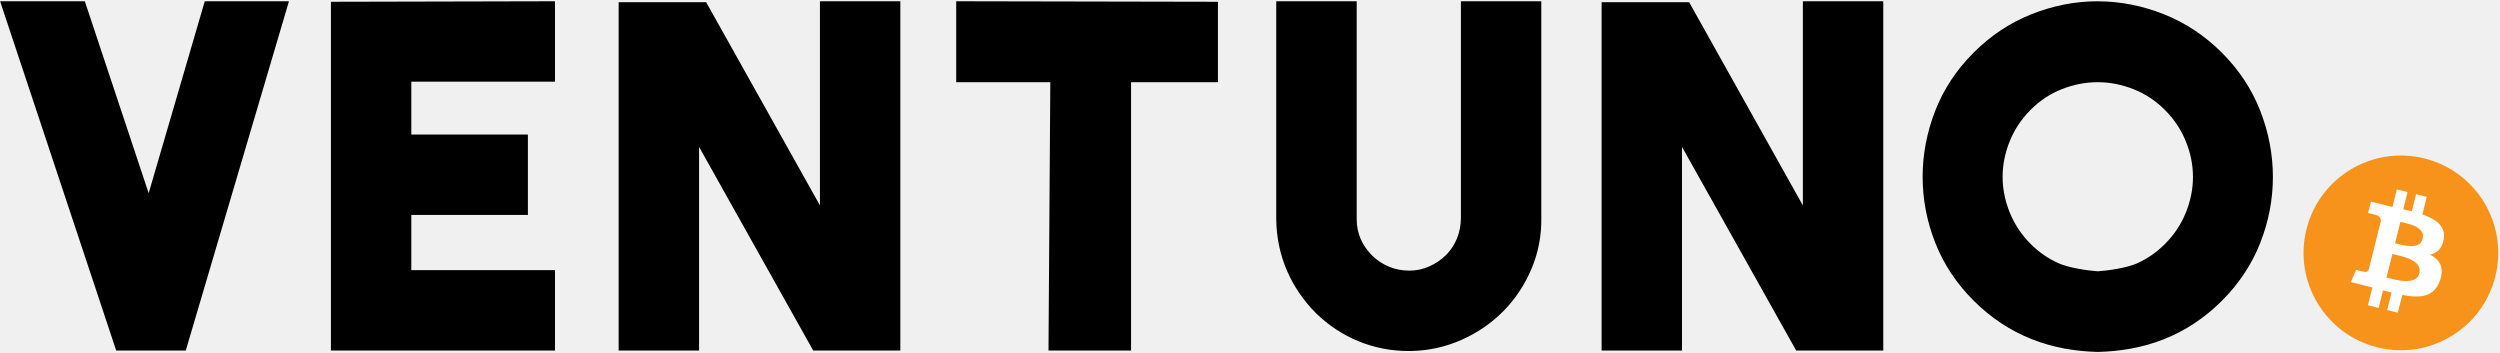
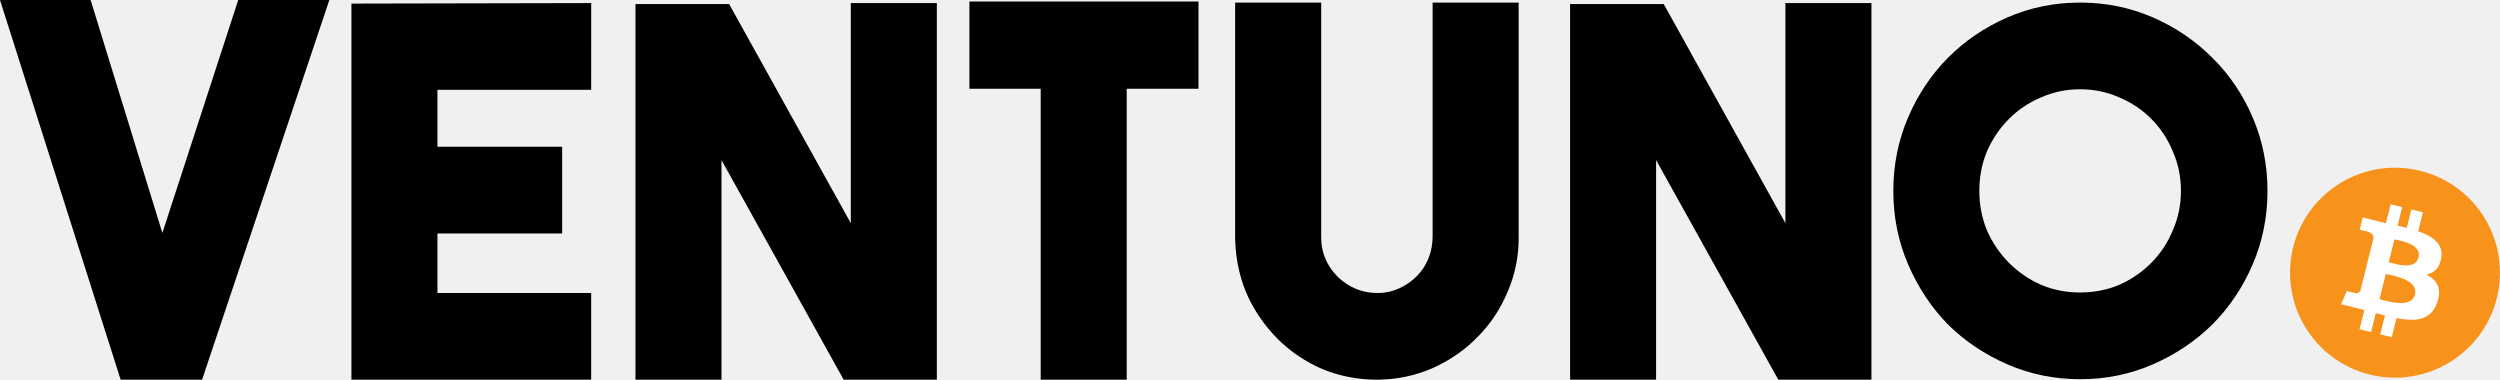
- <svg xmlns="http://www.w3.org/2000/svg" viewBox="0 0 85.2 12" version="1.1" id="svg3" width="85.2" height="12">
-   <defs id="defs3" />
-   <g id="g3" transform="translate(-48.7955)">
-     <path d="m 133.836,9.421 c -0.443,1.778 -2.244,2.859 -4.021,2.416 -1.777,-0.443 -2.859,-2.244 -2.416,-4.021 0.443,-1.778 2.243,-2.86 4.021,-2.417 1.778,0.443 2.859,2.244 2.416,4.022 z" fill="#f7931a" id="path1" />
-     <path d="m 132.08,8.145 c 0.066,-0.442 -0.27,-0.679 -0.73,-0.837 l 0.149,-0.598 -0.364,-0.091 -0.145,0.582 c -0.096,-0.024 -0.194,-0.046 -0.292,-0.069 l 0.146,-0.586 -0.364,-0.091 -0.149,0.598 c -0.079,-0.018 -0.157,-0.036 -0.232,-0.055 l 4.2e-4,-0.002 -0.502,-0.125 -0.097,0.389 c 0,0 0.27,0.062 0.264,0.066 0.147,0.037 0.174,0.134 0.17,0.212 -0.409,1.638 0,0 -0.409,1.638 -0.018,0.045 -0.064,0.112 -0.167,0.086 0.004,0.005 -0.265,-0.066 -0.265,-0.066 l -0.181,0.417 0.474,0.118 c 0.088,0.022 0.175,0.045 0.26,0.067 l -0.151,0.605 0.364,0.091 0.149,-0.599 c 0.099,0.027 0.196,0.052 0.29,0.075 l -0.149,0.596 0.364,0.091 0.151,-0.604 c 0.621,0.117 1.088,0.07 1.284,-0.491 0.158,-0.452 -0.008,-0.713 -0.335,-0.883 0.238,-0.055 0.417,-0.211 0.465,-0.535 z m -0.832,1.166 c -0.113,0.452 -0.874,0.208 -1.121,0.146 l 0.2,-0.801 c 0.247,0.062 1.038,0.184 0.921,0.655 z m 0.113,-1.173 c -0.103,0.411 -0.736,0.202 -0.942,0.151 l 0.181,-0.727 c 0.206,0.051 0.867,0.147 0.76,0.576 z" fill="#fff" id="path2" />
-     <path id="path3" style="display:inline" d="M 48.799 0.043 L 52.756 11.947 L 55.126 11.947 L 58.643 0.043 L 55.774 0.043 L 53.862 6.584 L 51.686 0.043 L 48.799 0.043 z M 67.71 0.043 L 60.073 0.061 L 60.073 11.947 L 67.71 11.947 L 67.71 9.205 L 62.813 9.205 L 62.813 7.324 L 66.786 7.324 L 66.786 4.584 L 62.813 4.584 L 62.813 2.783 L 67.71 2.783 L 67.71 0.043 z M 76.739 0.043 L 76.739 7 L 72.862 0.076 L 69.879 0.076 L 69.879 11.947 L 72.62 11.947 L 72.62 5.006 L 76.51 11.947 L 79.479 11.947 L 79.479 0.043 L 76.739 0.043 z M 81.383 0.043 L 81.383 2.801 L 84.59 2.801 L 84.528 11.947 L 87.342 11.947 L 87.342 2.801 L 90.303 2.801 L 90.303 0.061 L 81.383 0.043 z M 92.29 0.043 L 92.29 7.486 C 92.3 8.103 92.422 8.682 92.655 9.223 C 92.887 9.763 93.22 10.249 93.653 10.682 C 94.075 11.092 94.556 11.409 95.096 11.631 C 95.637 11.852 96.21 11.963 96.815 11.963 L 96.864 11.963 C 97.48 11.952 98.06 11.825 98.606 11.582 C 99.152 11.339 99.628 11.01 100.034 10.6 C 100.439 10.189 100.758 9.708 100.991 9.156 C 101.223 8.605 101.334 8.022 101.323 7.406 L 101.323 0.043 L 98.583 0.043 L 98.583 7.422 C 98.583 7.671 98.538 7.903 98.452 8.119 C 98.365 8.335 98.241 8.525 98.079 8.688 C 97.917 8.85 97.729 8.979 97.512 9.076 C 97.296 9.173 97.068 9.223 96.831 9.223 C 96.344 9.223 95.924 9.054 95.567 8.719 C 95.21 8.362 95.032 7.946 95.032 7.471 L 95.032 0.043 L 92.29 0.043 z M 110.237 0.043 L 110.237 7 L 106.362 0.076 L 103.378 0.076 L 103.378 11.947 L 106.118 11.947 L 106.118 5.006 L 110.01 11.947 L 112.977 11.947 L 112.977 0.043 L 110.237 0.043 z M 120.288 0.043 C 119.52 0.043 118.769 0.191 118.034 0.482 C 117.299 0.774 116.639 1.211 116.055 1.795 C 115.471 2.379 115.035 3.038 114.749 3.773 C 114.462 4.509 114.319 5.26 114.319 6.027 C 114.319 6.795 114.462 7.544 114.749 8.273 C 115.035 9.003 115.471 9.66 116.055 10.244 C 116.639 10.828 117.299 11.265 118.034 11.557 C 118.769 11.849 119.52 11.974 120.288 11.994 C 121.055 11.974 121.806 11.852 122.542 11.561 C 123.277 11.269 123.936 10.832 124.52 10.248 C 125.104 9.664 125.538 9.007 125.825 8.277 C 126.111 7.548 126.256 6.799 126.256 6.031 C 126.256 5.264 126.111 4.512 125.825 3.777 C 125.538 3.042 125.104 2.383 124.52 1.799 C 123.936 1.215 123.277 0.778 122.542 0.486 C 121.806 0.194 121.055 0.045 120.288 0.045 L 120.288 0.043 z M 120.288 2.801 C 120.698 2.801 121.104 2.882 121.504 3.039 C 121.904 3.196 122.261 3.433 122.575 3.746 C 122.888 4.06 123.126 4.416 123.288 4.816 C 123.45 5.216 123.532 5.62 123.532 6.031 C 123.532 6.442 123.45 6.848 123.288 7.248 C 123.126 7.648 122.888 8.005 122.575 8.318 C 122.294 8.599 121.977 8.818 121.626 8.975 C 121.274 9.131 120.661 9.219 120.288 9.246 C 119.915 9.219 119.301 9.127 118.95 8.971 C 118.598 8.814 118.282 8.596 118.001 8.314 C 117.687 8.001 117.45 7.644 117.288 7.244 C 117.126 6.844 117.044 6.438 117.044 6.027 C 117.044 5.617 117.126 5.211 117.288 4.811 C 117.45 4.411 117.687 4.054 118.001 3.74 C 118.314 3.427 118.671 3.192 119.071 3.035 C 119.471 2.878 119.877 2.801 120.288 2.801 z " fill="#000" />
+ <svg xmlns="http://www.w3.org/2000/svg" viewBox="0 0 79.011 12" version="1.1" id="svg11" width="79.011" height="12">
+   <defs id="defs15">
+     <rect x="24.67" y="-25.206" width="128.714" height="69.873" id="rect127" />
+     <rect x="10.65" y="-30.11" width="43.441" height="15.859" id="rect121" />
+     <rect x="-348.286" y="16.585" width="590.428" height="585.452" id="rect459-2" />
+     <rect x="-348.286" y="16.585" width="590.428" height="585.452" id="rect459-2-5" />
+     <linearGradient id="linearGradient10336">
+       <stop style="stop-color:#151515;stop-opacity:1;" offset="0" id="stop10334" />
+     </linearGradient>
+     <linearGradient id="linearGradient3351">
+       <stop style="stop-color:#f7931a;stop-opacity:1;" offset="0" id="stop3349" />
+     </linearGradient>
+     <linearGradient id="linearGradient4978">
+       <stop style="stop-color:#ffffff;stop-opacity:1;" offset="0" id="stop4976" />
+     </linearGradient>
+     <rect x="-348.286" y="16.585" width="590.428" height="585.452" id="rect459-3-0" />
+   </defs>
+   <style id="style2">#text{fill:#000}@media (prefers-color-scheme:dark){#text{fill:#fff}}</style>
+   <g id="g9">
+     <path d="m 78.911,9.421 c -0.443,1.778 -2.244,2.859 -4.021,2.416 -1.777,-0.443 -2.859,-2.244 -2.416,-4.021 0.443,-1.778 2.243,-2.86 4.021,-2.417 1.778,0.443 2.859,2.244 2.416,4.022 z" fill="#f7931a" id="path4" />
+     <path d="M 77.155,8.145 C 77.221,7.704 76.885,7.467 76.425,7.308 l 0.149,-0.598 -0.364,-0.091 -0.145,0.582 c -0.096,-0.024 -0.194,-0.046 -0.292,-0.069 L 75.92,6.547 75.556,6.456 75.407,7.054 c -0.079,-0.018 -0.157,-0.036 -0.232,-0.055 l 4.2e-4,-0.002 -0.502,-0.125 -0.097,0.389 c 0,0 0.27,0.062 0.264,0.066 0.147,0.037 0.174,0.134 0.17,0.212 -0.409,1.638 0,0 -0.409,1.638 -0.018,0.045 -0.064,0.112 -0.167,0.086 0.004,0.005 -0.265,-0.066 -0.265,-0.066 L 73.989,9.614 74.463,9.732 c 0.088,0.022 0.175,0.045 0.26,0.067 l -0.151,0.605 0.364,0.091 0.149,-0.599 c 0.099,0.027 0.196,0.052 0.29,0.075 l -0.149,0.596 0.364,0.091 0.151,-0.604 c 0.621,0.117 1.088,0.07 1.284,-0.491 0.158,-0.452 -0.008,-0.713 -0.335,-0.883 0.238,-0.055 0.417,-0.211 0.465,-0.535 z m -0.832,1.166 c -0.113,0.452 -0.874,0.208 -1.121,0.146 l 0.2,-0.801 c 0.247,0.062 1.038,0.184 0.921,0.655 z M 76.436,8.139 C 76.333,8.55 75.7,8.341 75.494,8.29 L 75.675,7.563 c 0.206,0.051 0.867,0.147 0.76,0.576 z" fill="#ffffff" id="path6" />
+     <g aria-label="VENTUNO" transform="scale(0.9960419,1.003974)" id="text474" style="font-size:16.152px;font-family:'The Bold Font';-inkscape-font-specification:'The Bold Font';letter-spacing:0px;stroke-width:0.551">
+       <path d="M 7.559,0 H 10.45 L 6.412,11.952 H 3.828 L 2.3841858e-8,0 H 2.875 l 2.277,7.333 z" id="path1910" />
+       <path d="m 18.758,2.827 h -4.878 v 1.793 h 3.957 v 2.73 h -3.957 v 1.874 h 4.878 V 11.952 H 11.151 V 0.113 l 7.608,-0.016 z" id="path1912" />
+       <path d="m 26.996,0.097 h 2.73 V 11.952 H 26.77 L 22.893,5.039 V 11.952 H 20.164 V 0.129 h 2.972 l 3.86,6.897 z" id="path1914" />
+       <path d="M 38.028,0.048 V 2.794 H 35.75 V 11.952 H 33.021 V 2.794 h -2.261 V 0.048 Z" id="path1916" />
+       <path d="m 43.697,11.952 q -0.905,0 -1.712,-0.323 -0.808,-0.339 -1.438,-0.953 -0.646,-0.646 -1.001,-1.454 -0.339,-0.808 -0.355,-1.728 V 0.081 h 2.73 v 7.398 q 0,0.711 0.533,1.244 0.533,0.501 1.26,0.501 0.355,0 0.678,-0.145 0.323,-0.145 0.565,-0.388 0.242,-0.242 0.371,-0.565 0.129,-0.323 0.129,-0.695 V 0.081 h 2.73 v 7.333 q 0.016,0.921 -0.339,1.744 -0.339,0.824 -0.953,1.438 -0.598,0.614 -1.421,0.985 -0.808,0.355 -1.728,0.371 z" id="path1918" />
+       <path d="m 56.651,0.097 h 2.73 V 11.952 H 56.425 L 52.548,5.039 V 11.952 H 49.819 V 0.129 h 2.972 l 3.86,6.897 z" id="path1920" />
+       <path d="m 66.003,0.081 q 1.228,0 2.31,0.468 1.082,0.468 1.89,1.276 0.808,0.791 1.276,1.874 0.468,1.082 0.468,2.31 0,1.228 -0.468,2.31 -0.468,1.082 -1.276,1.89 -0.808,0.791 -1.89,1.26 -1.082,0.468 -2.31,0.468 -1.228,0 -2.31,-0.468 -1.082,-0.468 -1.89,-1.26 -0.791,-0.808 -1.26,-1.89 -0.468,-1.082 -0.468,-2.31 0,-1.228 0.468,-2.31 0.468,-1.082 1.26,-1.874 0.808,-0.808 1.89,-1.276 Q 64.775,0.081 66.003,0.081 Z m 0,9.126 q 0.662,0 1.244,-0.242 0.581,-0.258 1.018,-0.695 0.436,-0.436 0.678,-1.018 0.258,-0.581 0.258,-1.244 0,-0.662 -0.258,-1.244 -0.242,-0.581 -0.678,-1.018 -0.436,-0.436 -1.018,-0.678 -0.581,-0.258 -1.244,-0.258 -0.662,0 -1.244,0.258 -0.581,0.242 -1.018,0.678 -0.436,0.436 -0.695,1.018 -0.242,0.581 -0.242,1.244 0,0.662 0.242,1.244 0.258,0.581 0.695,1.018 0.436,0.436 1.018,0.695 0.581,0.242 1.244,0.242 z" id="path1922" />
+     </g>
  </g>
</svg>
